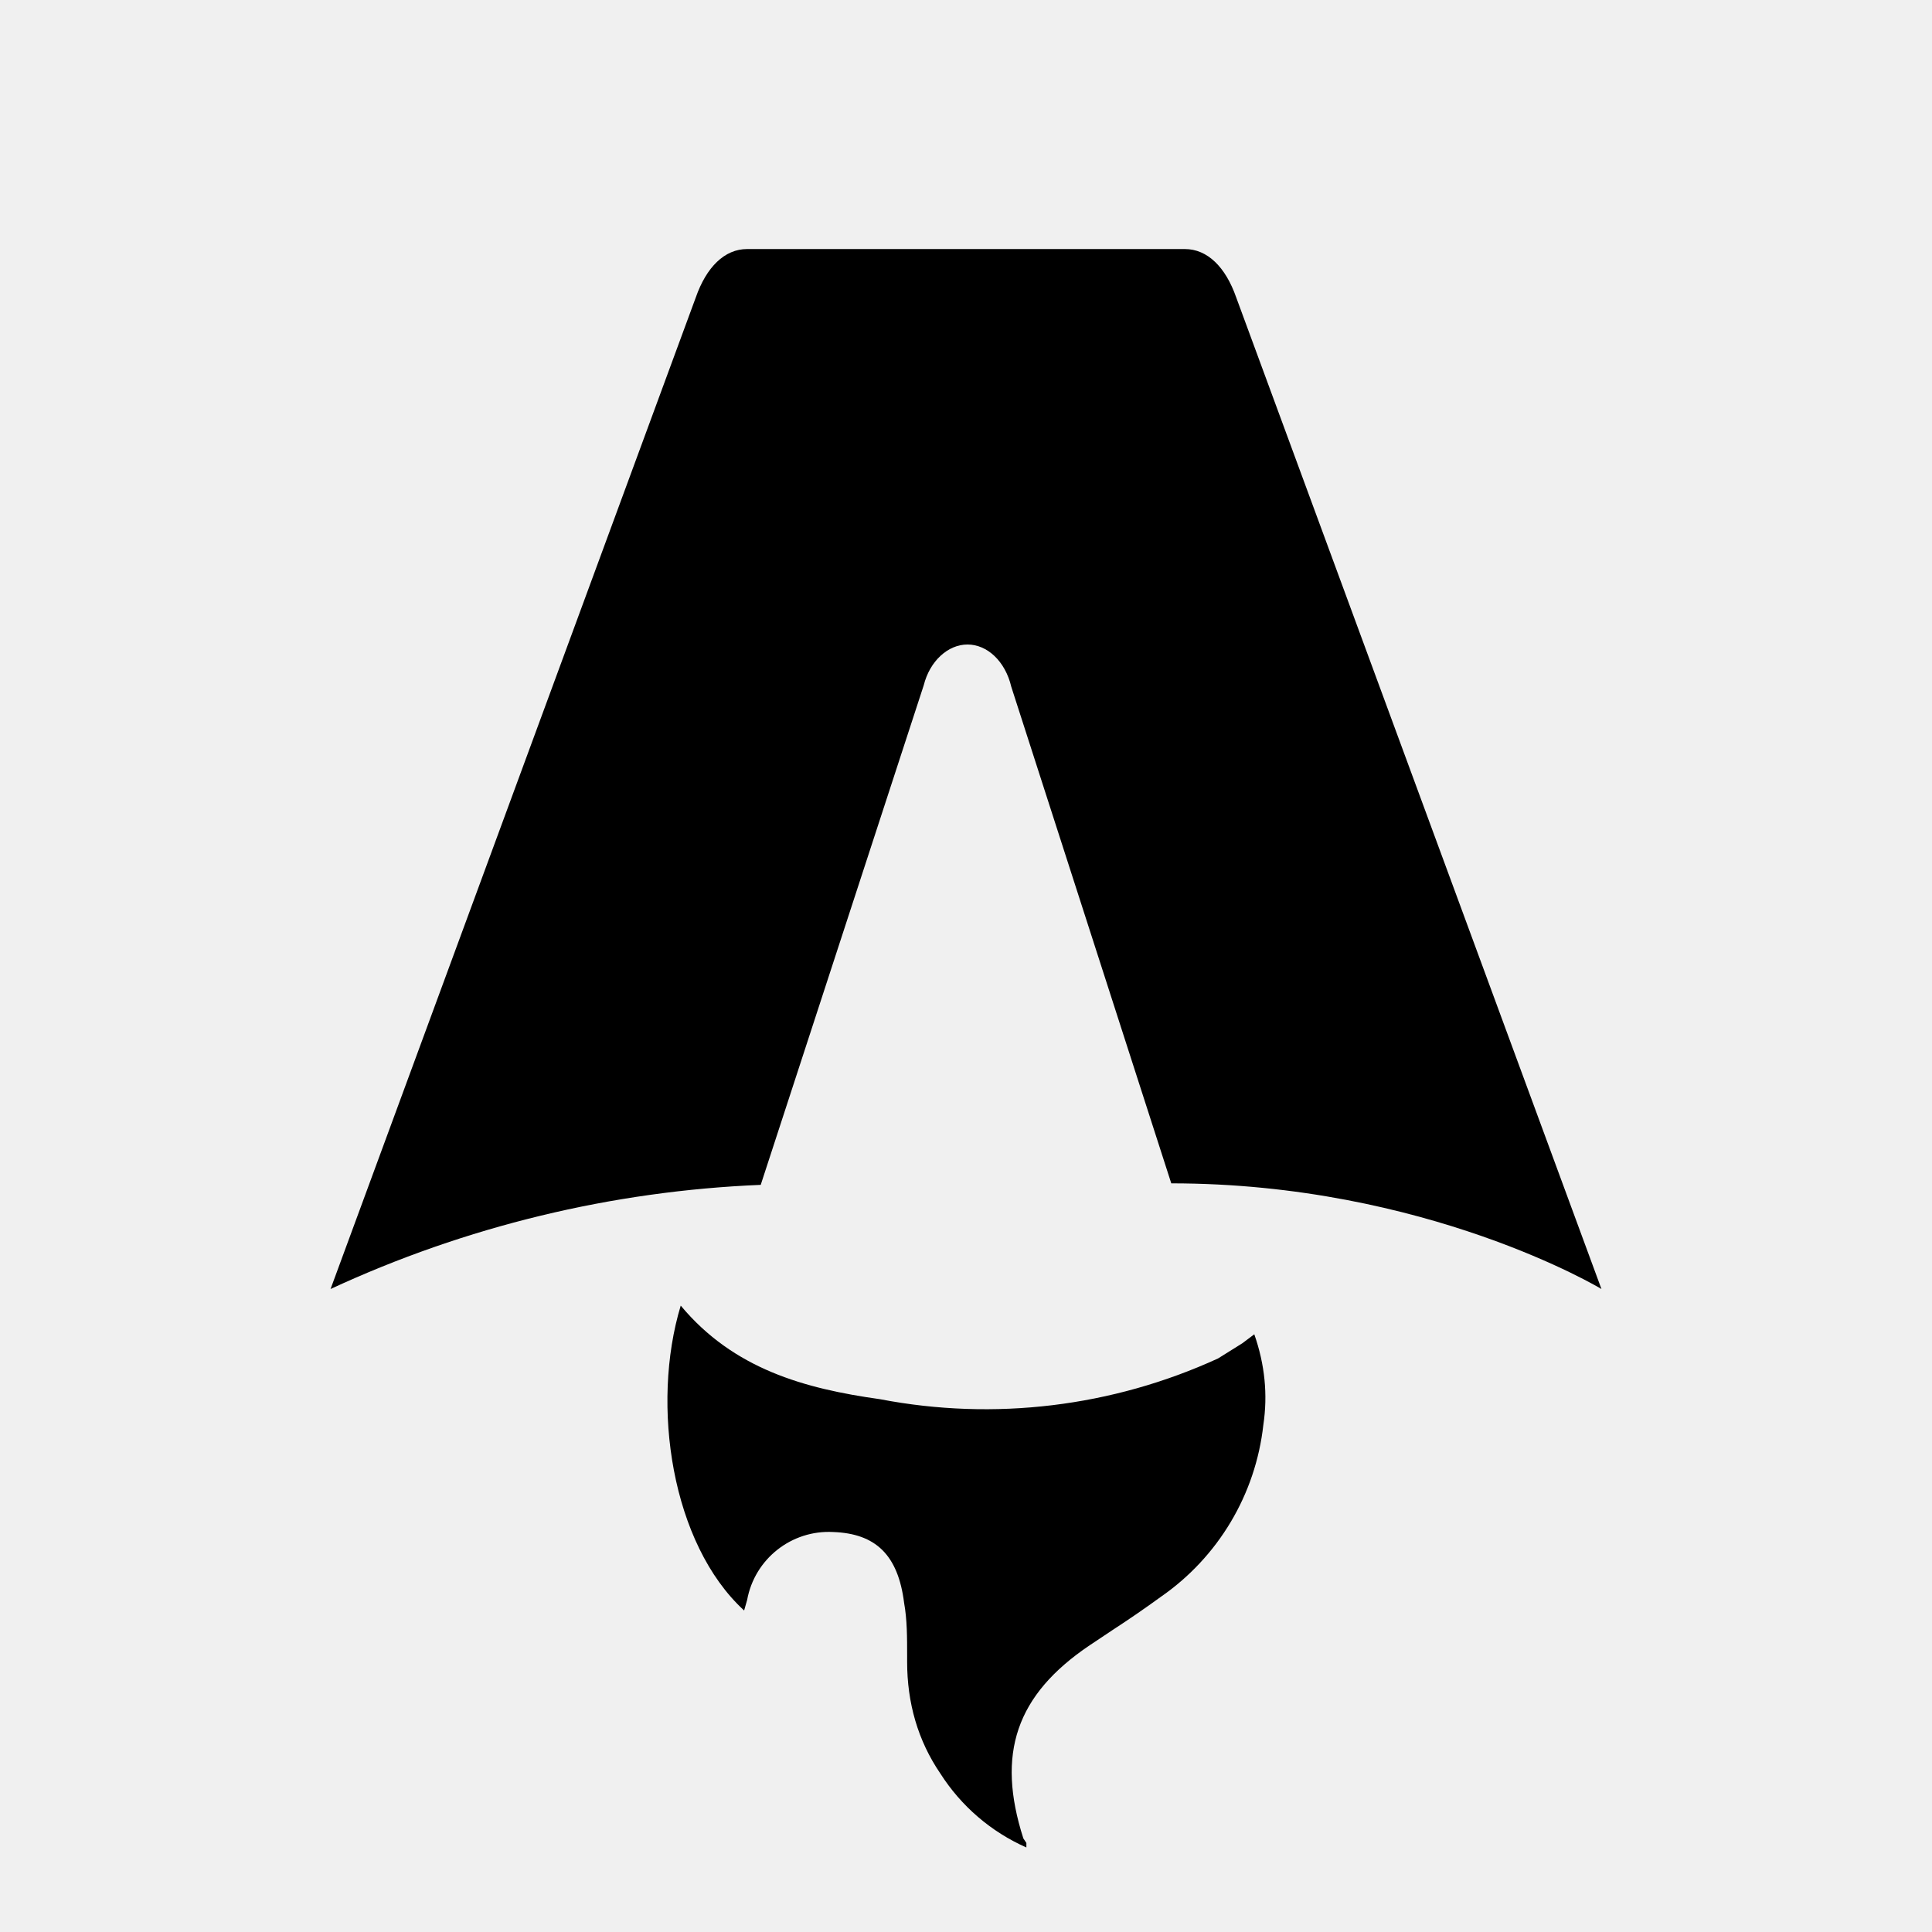
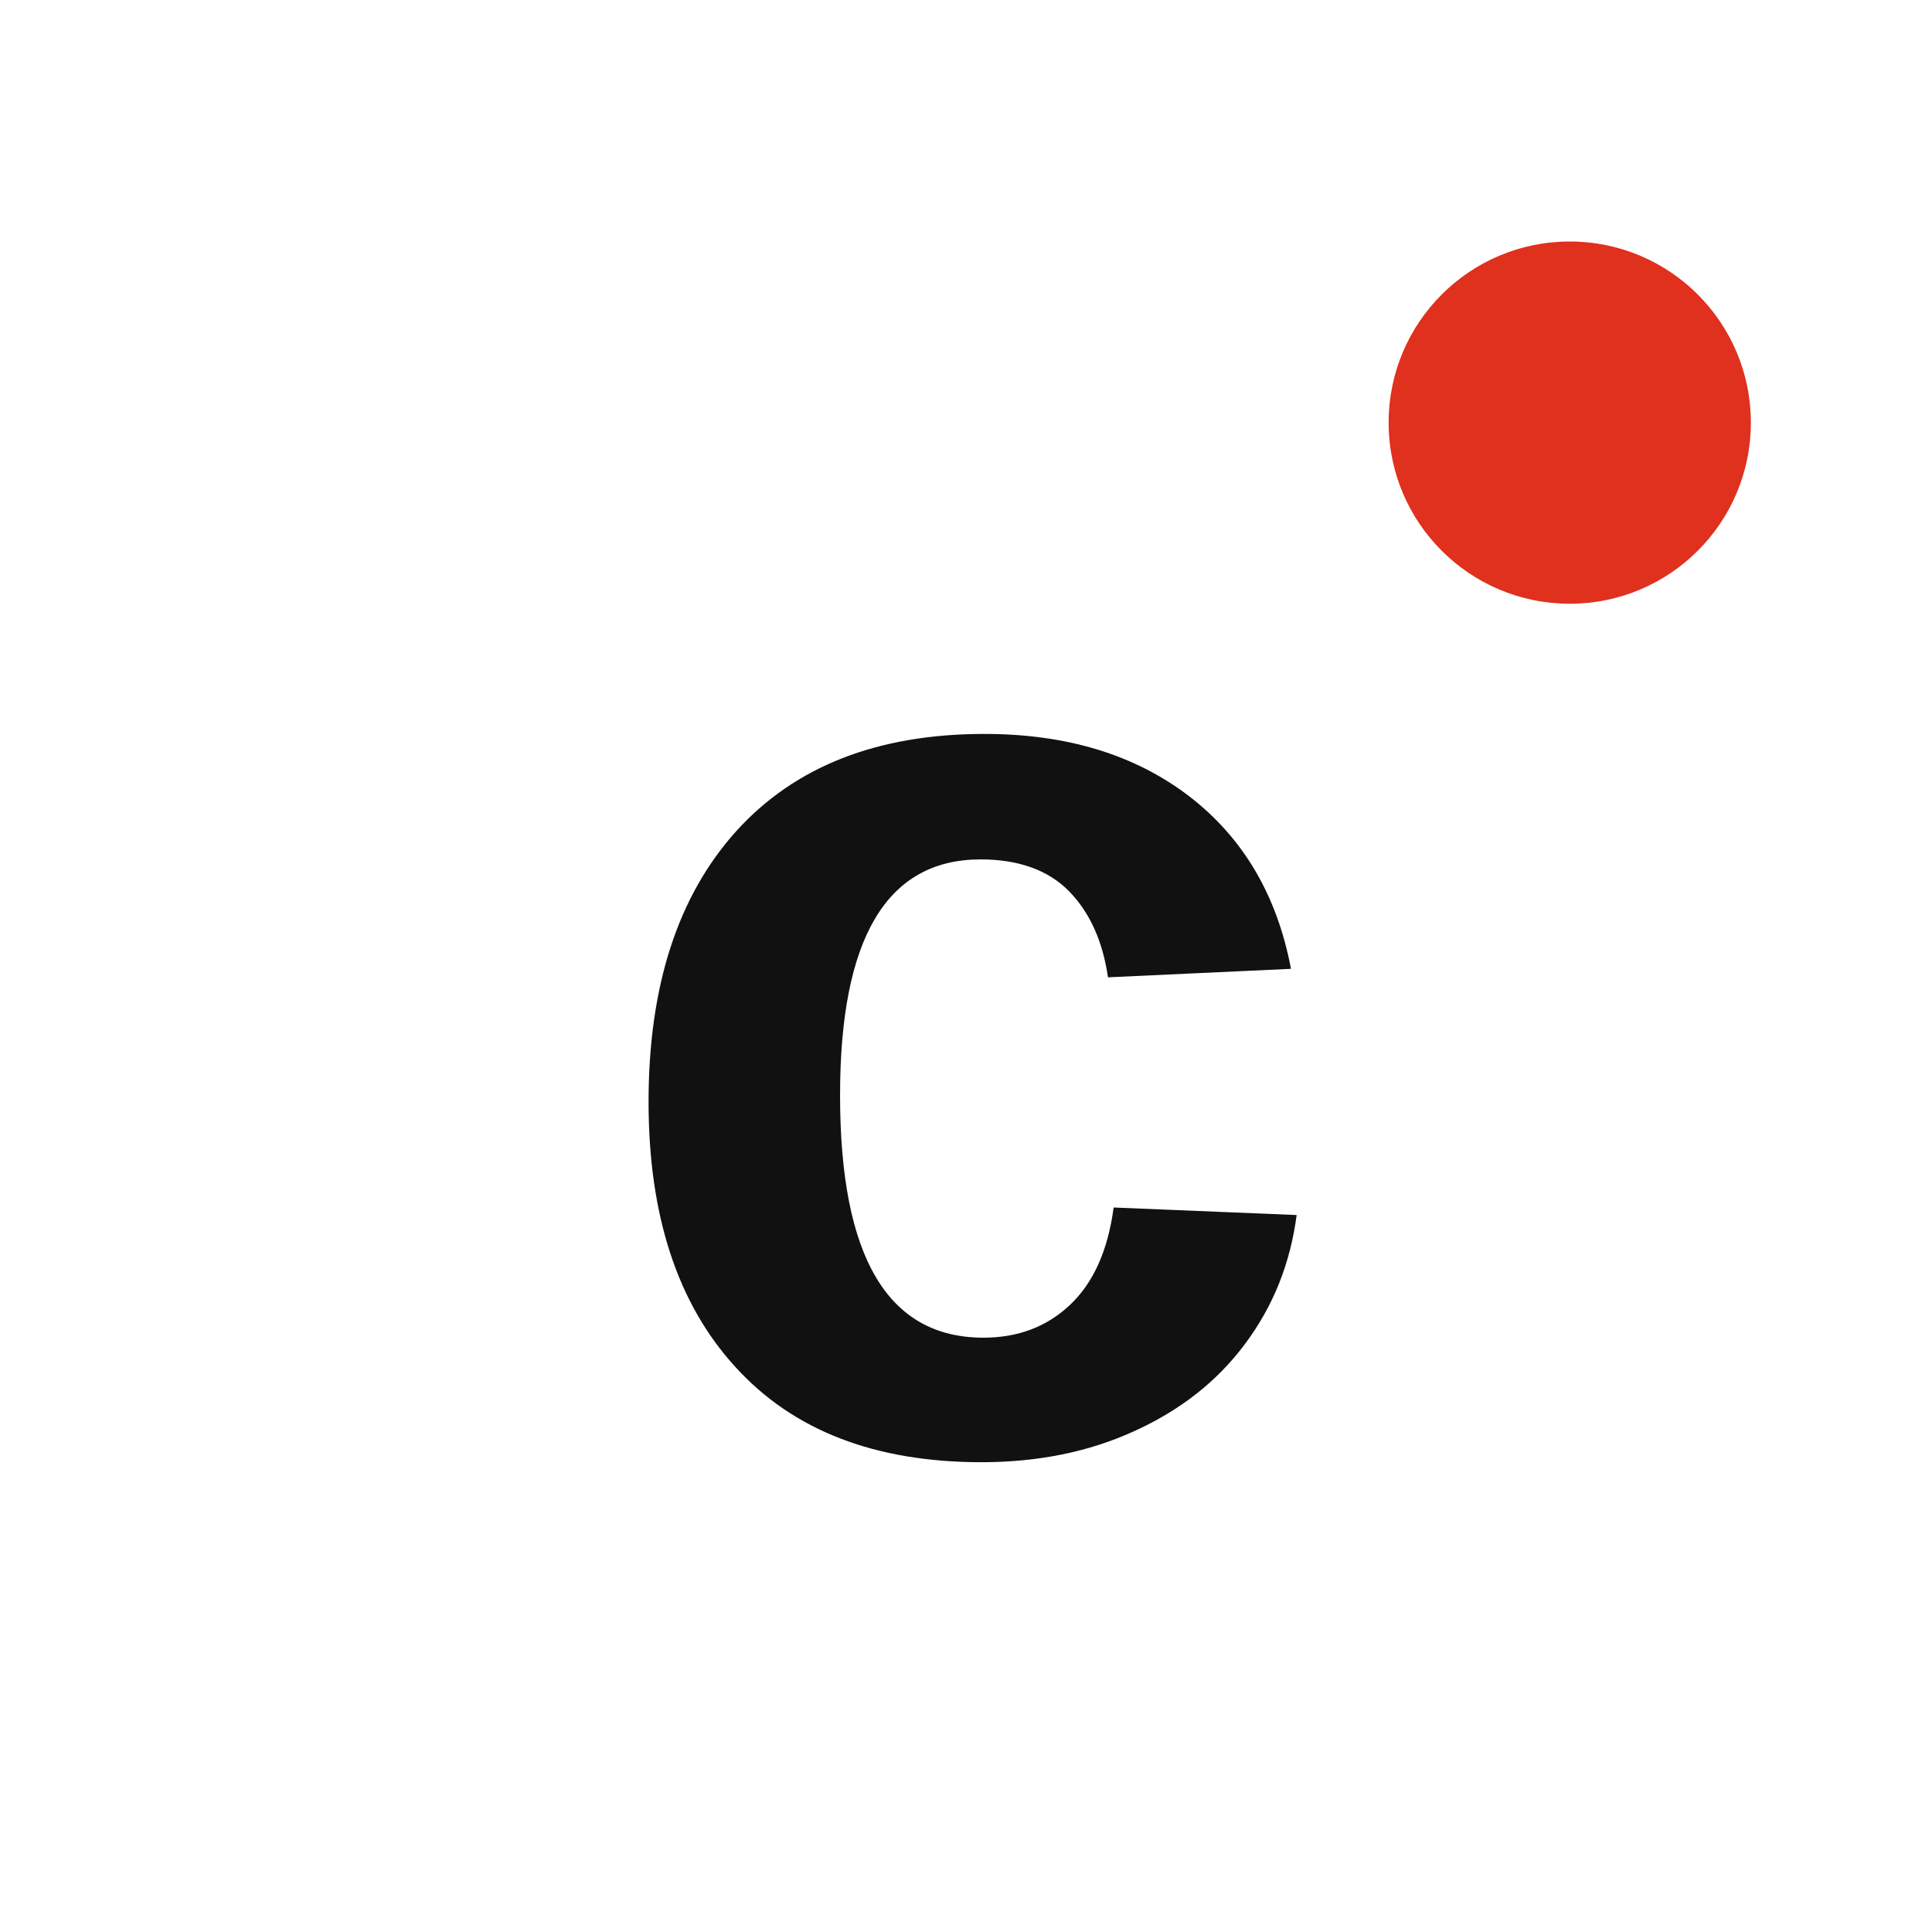
- <svg xmlns="http://www.w3.org/2000/svg" fill="none" viewBox="0 0 128 128">
-   <path d="M50.4 78.5a75.1 75.1 0 0 0-28.5 6.9l24.2-65.7c.7-2 1.9-3.2 3.4-3.2h29c1.5 0 2.7 1.2 3.4 3.2l24.2 65.7s-11.6-7-28.5-7L67 45.5c-.4-1.7-1.6-2.8-2.9-2.8-1.3 0-2.5 1.1-2.9 2.7L50.4 78.5Zm-1.1 28.2Zm-4.2-20.2c-2 6.6-.6 15.8 4.2 20.2a17.5 17.5 0 0 1 .2-.7 5.5 5.5 0 0 1 5.7-4.5c2.8.1 4.3 1.5 4.7 4.7.2 1.1.2 2.3.2 3.5v.4c0 2.7.7 5.2 2.2 7.4a13 13 0 0 0 5.7 4.9v-.3l-.2-.3c-1.8-5.6-.5-9.5 4.4-12.8l1.5-1a73 73 0 0 0 3.2-2.2 16 16 0 0 0 6.8-11.4c.3-2 .1-4-.6-6l-.8.6-1.6 1a37 37 0 0 1-22.4 2.7c-5-.7-9.7-2-13.2-6.2Z" />
-   <style>
-         path { fill: #000; }
-         @media (prefers-color-scheme: dark) {
-             path { fill: #FFF; }
-         }
-     </style>
+ <svg xmlns="http://www.w3.org/2000/svg" viewBox="0 0 32 32">
+   <rect width="32" height="32" fill="#ffffff" />
+   <text x="16" y="24" font-family="Arial, Helvetica, sans-serif" font-size="22" font-weight="700" text-anchor="middle" fill="#111111">c</text>
+   <circle cx="26" cy="7" r="3" fill="#e0301e" />
</svg>
